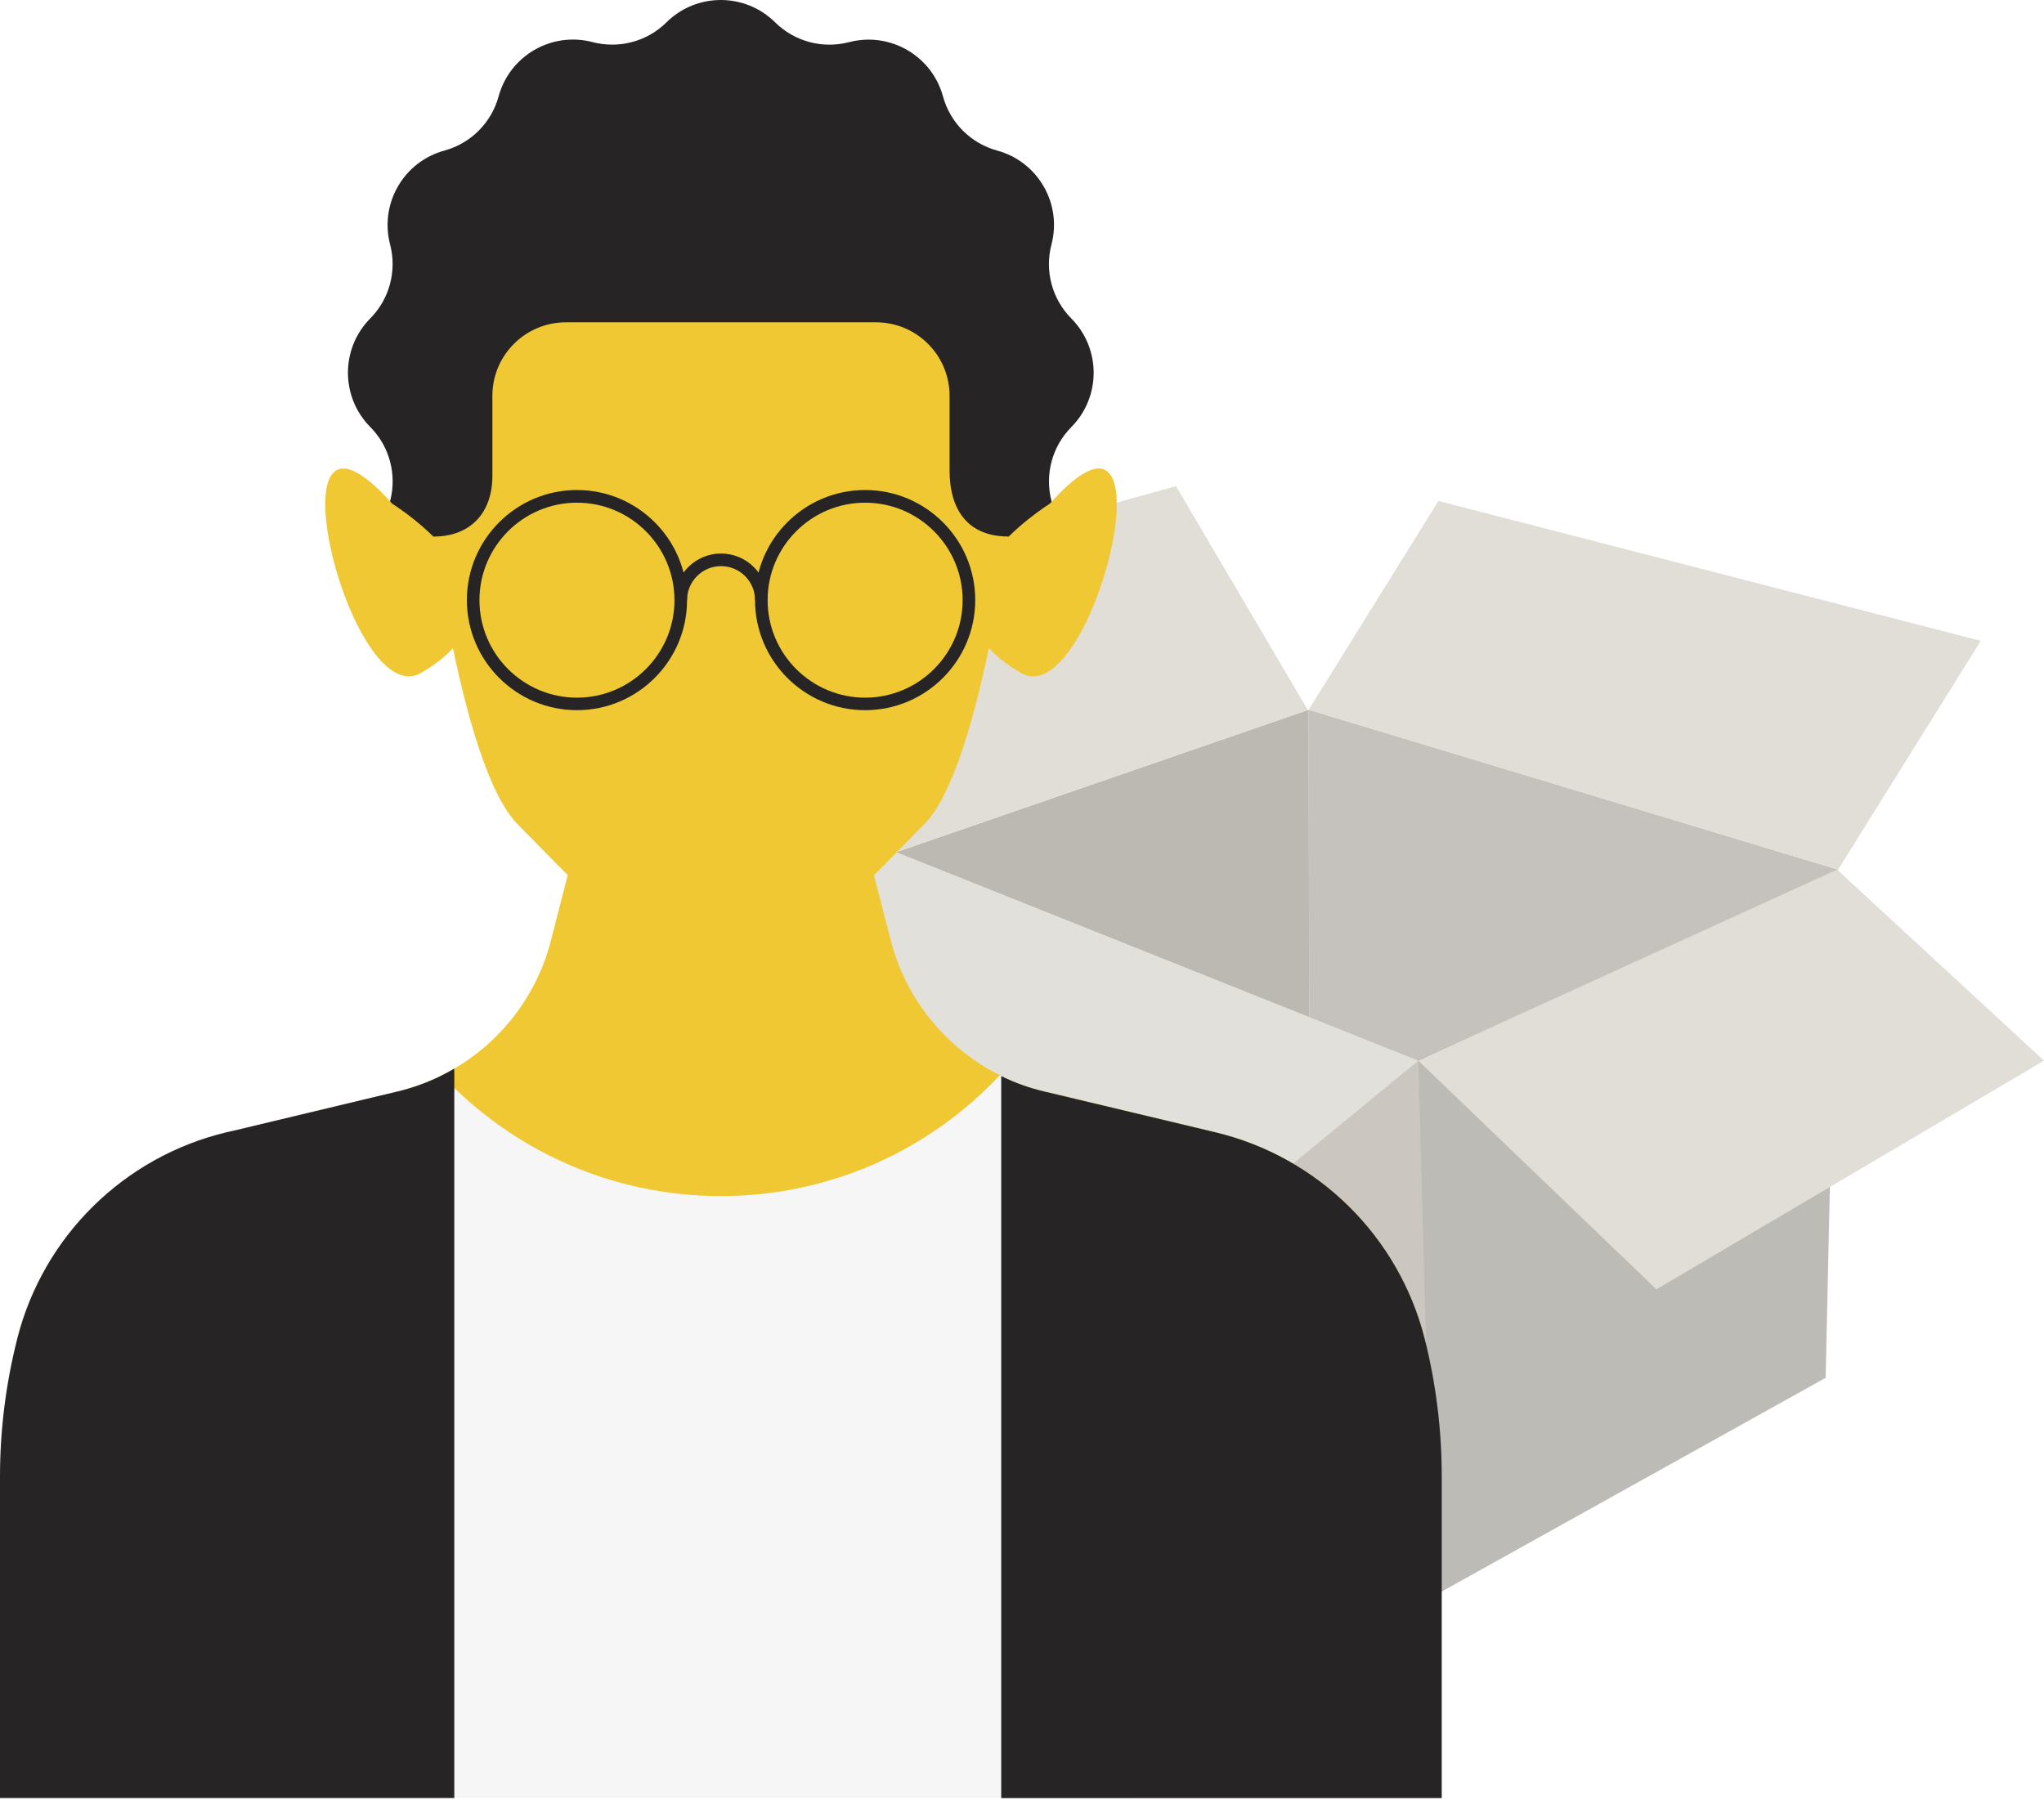
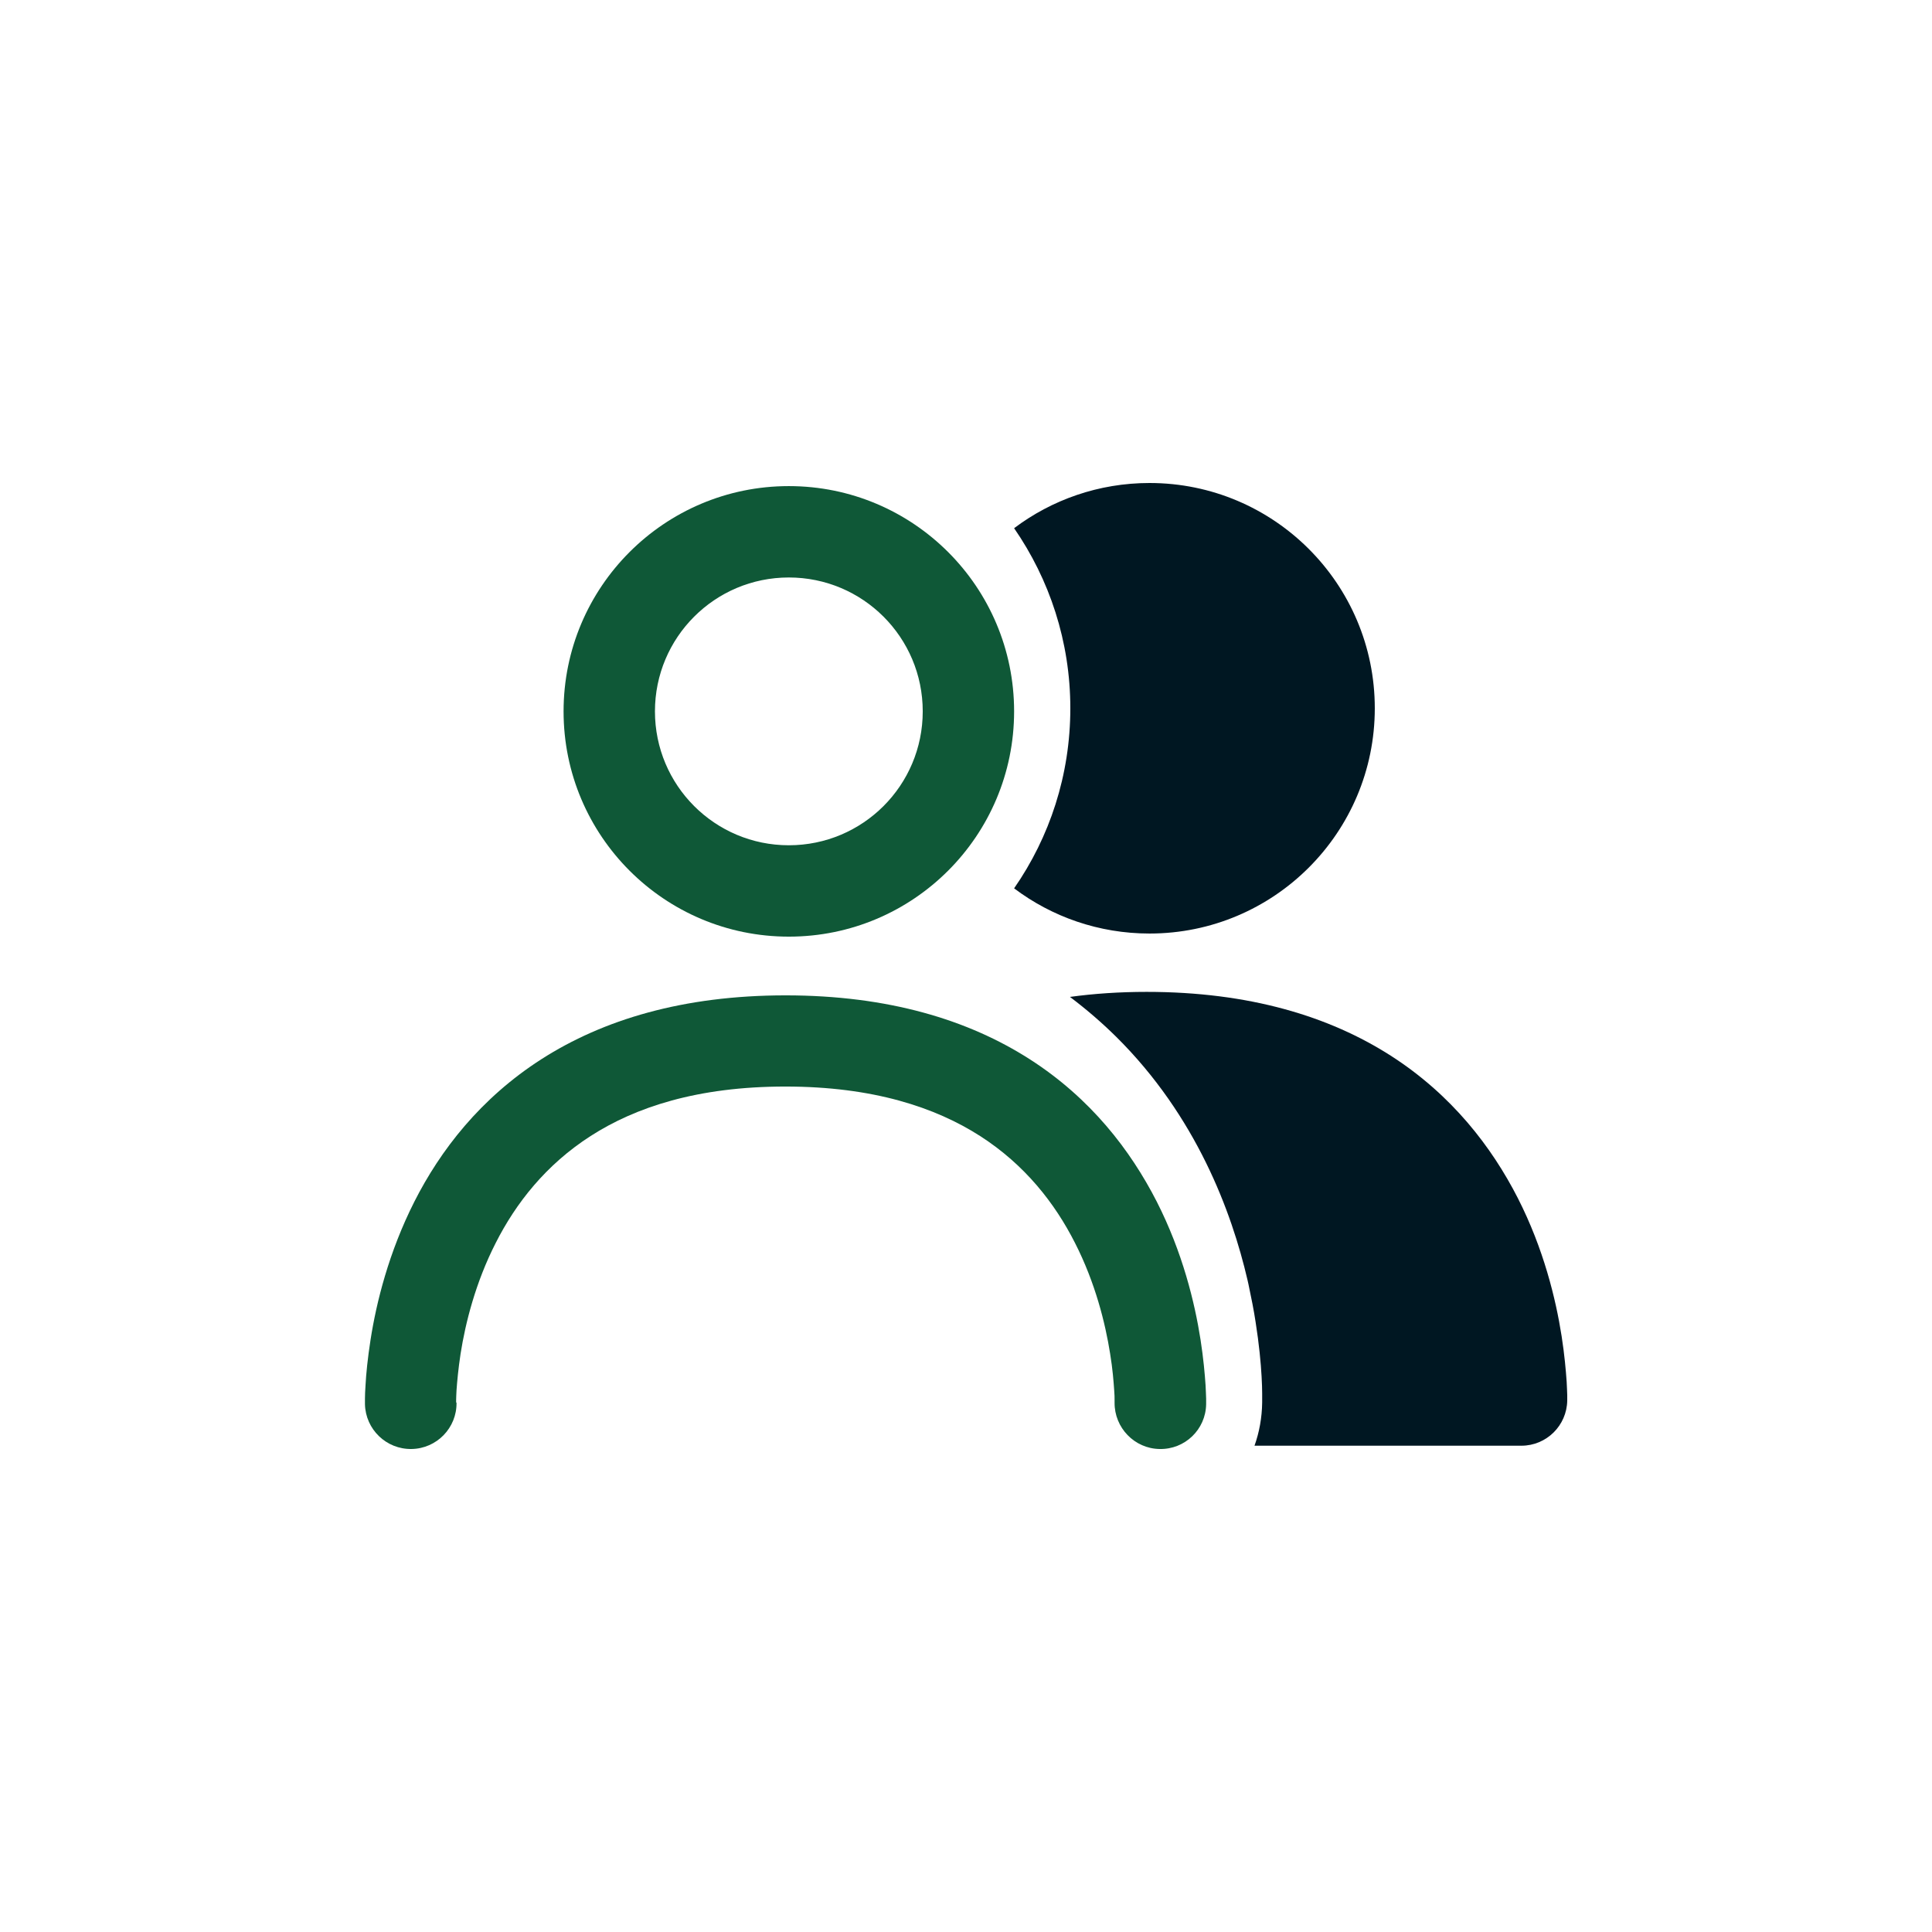
- <svg xmlns="http://www.w3.org/2000/svg" width="92" height="81" viewBox="0 0 92 81" fill="none">
-   <path d="M40.129 38.434L58.903 31.952L58.929 47.749L40.129 38.434Z" fill="#BCB9B3" />
-   <path d="M58.929 47.994L58.903 31.952L82.732 39.149L83.075 50.548L58.929 47.994Z" fill="#C5C1BC" />
-   <path d="M58.903 31.952L64.743 22.553L89.153 28.851L82.732 39.149L58.903 31.952Z" fill="#E1DDD7" />
-   <path d="M40.336 38.36L58.865 31.964L52.93 21.885L33.793 27.216L40.336 38.36Z" fill="#E1DDD7" />
-   <path d="M64.501 71.867L63.712 47.749L82.671 39.512L82.172 62.027L64.501 71.867Z" fill="#BDBBB5" />
-   <path d="M41.515 60.217L40.335 38.36L63.836 47.749L64.501 71.867L41.515 60.217Z" fill="#CBC6C0" />
-   <path d="M40.336 38.36L63.836 47.749L53.236 56.47L29.674 45.205L40.336 38.36Z" fill="#E2E0DB" />
-   <path d="M63.836 47.749L82.687 39.149L92 47.749L74.555 58.045L63.836 47.749Z" fill="#E1DDD7" />
-   <path d="M48.223 19.223L48.217 19.23C47.355 20.101 47.018 21.364 47.326 22.55C47.81 24.395 46.719 26.284 44.88 26.783C43.694 27.108 42.769 28.033 42.444 29.22C41.945 31.058 40.056 32.149 38.214 31.665H38.211C37.025 31.354 35.762 31.691 34.89 32.553L34.884 32.559C33.532 33.895 31.354 33.895 30.002 32.559L29.996 32.553C29.124 31.691 27.861 31.354 26.675 31.662H26.672C24.83 32.146 22.944 31.055 22.442 29.22C22.117 28.033 21.192 27.108 20.006 26.783C18.167 26.284 17.076 24.395 17.56 22.553C17.871 21.364 17.534 20.101 16.669 19.226L16.663 19.22C15.327 17.868 15.327 15.69 16.663 14.338L16.669 14.332C17.531 13.46 17.868 12.197 17.56 11.011C17.076 9.166 18.167 7.277 20.006 6.778C21.192 6.453 22.117 5.528 22.442 4.341C22.941 2.503 24.83 1.412 26.672 1.896H26.675C27.861 2.207 29.124 1.87 29.996 1.008L30.002 1.002C31.354 -0.334 33.532 -0.334 34.884 1.002L34.89 1.008C35.762 1.87 37.025 2.207 38.211 1.899H38.214C40.056 1.415 41.942 2.506 42.444 4.341C42.769 5.528 43.694 6.453 44.88 6.778C46.719 7.277 47.81 9.166 47.326 11.008C47.015 12.197 47.352 13.46 48.217 14.335L48.223 14.341C49.559 15.693 49.559 17.871 48.223 19.223Z" fill="#262424" />
-   <path d="M39.327 39.353C38.329 43.736 35.628 46.875 32.451 46.875C29.274 46.875 26.567 43.726 25.572 39.34L26.338 36.363L26.567 35.472H38.325L39.2 38.872L39.28 39.178L39.324 39.349L39.327 39.353Z" fill="#EFC834" />
-   <path d="M47.247 22.68C53.102 16.109 49.196 32.171 45.956 30.295C40.262 26.996 47.247 22.68 47.247 22.68Z" fill="#EFC834" />
-   <path d="M63.658 63.194C60.614 66.346 58.356 69.167 54.511 71.333C51.553 72.999 48.385 74.335 45.062 75.305C41.722 76.275 38.233 76.87 34.623 77.039C33.904 77.077 33.179 77.096 32.448 77.096C28.816 77.096 25.285 76.667 21.901 75.856C21.415 75.738 20.925 75.617 20.445 75.477C16.272 74.332 12.35 72.605 8.756 70.376C5.544 68.388 4.103 65.837 1.495 63.133L0.776 60.246C1.95 55.65 5.572 52.078 10.19 50.974L10.699 50.857L16.361 49.502L17.906 49.133C18.558 48.974 19.182 48.754 19.77 48.468C19.996 48.36 20.225 48.236 20.438 48.112C20.692 47.966 20.937 47.806 21.176 47.635C21.653 47.294 22.098 46.91 22.502 46.483C23.584 45.345 24.385 43.939 24.792 42.358L25.393 40.024L25.552 39.394L25.565 39.343L26.335 36.366L26.561 35.476H38.322L39.2 38.876L39.28 39.181L39.324 39.349L39.33 39.388L39.496 40.024L40.097 42.352C40.657 44.518 41.958 46.369 43.72 47.628C44.139 47.934 44.591 48.207 45.062 48.433C45.669 48.732 46.309 48.967 46.983 49.123L48.411 49.464L54.702 50.965C59.32 52.068 62.943 55.64 64.116 60.236L63.655 63.184L63.658 63.194Z" fill="#EFC834" />
-   <path d="M39.327 39.353C38.329 43.736 35.628 46.875 32.451 46.875C29.274 46.875 26.567 43.726 25.572 39.34L26.338 36.363L26.567 35.472H38.325L39.2 38.872L39.28 39.178L39.324 39.349L39.327 39.353Z" fill="#EFC834" />
-   <path d="M17.658 22.68C11.803 16.109 15.709 32.171 18.95 30.295C24.643 26.996 17.658 22.68 17.658 22.68Z" fill="#EFC834" />
-   <path d="M46.073 17.948C46.073 18.447 46.044 18.934 45.987 19.42C45.965 19.665 45.892 20.362 45.771 21.341C45.676 22.124 45.548 23.087 45.392 24.153L45.386 24.159C45.192 25.492 44.944 26.98 44.648 28.479C44.642 28.494 44.642 28.517 44.636 28.536C43.917 32.181 42.902 35.806 41.576 37.13C40.081 38.624 38.879 39.986 37.508 40.965C36.137 41.951 34.601 42.565 32.448 42.565C30.294 42.565 28.758 41.954 27.387 40.965C26.023 39.986 24.814 38.624 23.32 37.13C21.993 35.803 20.979 32.171 20.254 28.532V28.526C20.254 28.526 20.247 28.513 20.247 28.51C20.158 28.04 20.072 27.569 19.986 27.105C19.951 26.91 19.92 26.72 19.885 26.526C19.741 25.708 19.617 24.91 19.506 24.163C19.099 21.402 18.899 19.322 18.899 19.322C18.854 18.873 18.832 18.415 18.832 17.951C18.832 17.833 18.832 17.712 18.838 17.595C18.867 16.523 19.013 15.48 19.28 14.484C19.293 14.44 19.303 14.395 19.315 14.347C20.829 8.816 25.743 4.685 31.672 4.354C31.933 4.338 32.187 4.332 32.454 4.332C36.217 4.332 39.623 5.855 42.088 8.323C44.219 10.448 45.647 13.282 45.994 16.44C46.051 16.939 46.08 17.442 46.08 17.954L46.073 17.948Z" fill="#EFC834" />
-   <path d="M46.471 18.053C46.471 18.565 46.442 19.067 46.382 19.57C46.359 19.821 46.283 20.537 46.159 21.548C46.06 22.353 45.392 24.153 45.392 24.153C43.583 24.153 42.74 22.979 42.74 21.173V17.82C42.74 15.992 41.258 14.51 39.429 14.51H25.473C23.644 14.51 22.162 15.992 22.162 17.82V21.424C22.162 23.094 21.173 24.156 19.503 24.156L18.504 19.462C18.457 19 18.434 18.53 18.434 18.049C18.434 17.925 18.434 17.805 18.441 17.68C18.469 16.577 18.622 15.505 18.895 14.478C18.908 14.43 18.918 14.386 18.93 14.338C20.489 8.645 25.543 4.395 31.643 4.055C31.91 4.039 32.174 4.033 32.448 4.033C36.322 4.033 39.827 5.601 42.361 8.139C44.553 10.327 46.025 13.241 46.379 16.491C46.436 17.003 46.468 17.525 46.468 18.049L46.471 18.053Z" fill="#262424" />
-   <path d="M34.591 30.196C34.591 31.137 33.634 31.898 32.448 31.898C31.261 31.898 30.31 31.137 30.31 30.196C30.31 30.085 30.323 29.97 30.355 29.865C30.543 30.648 31.408 31.236 32.448 31.236C33.488 31.236 34.359 30.644 34.544 29.865C34.579 29.97 34.588 30.081 34.588 30.196H34.591Z" fill="#EFC834" />
-   <path d="M64.11 60.252C62.943 55.65 59.32 52.078 54.702 50.974L53.455 50.679L48.325 49.454L47.231 49.193L46.983 49.13C46.286 48.964 45.621 48.716 44.998 48.411C41.859 51.754 37.397 53.846 32.445 53.846C27.492 53.846 23.03 51.754 19.891 48.411C19.268 48.723 18.6 48.967 17.906 49.13L17.595 49.203L16.37 49.499L11.37 50.688L10.187 50.971C5.569 52.075 1.946 55.647 0.773 60.249L1.492 63.13C4.341 66.088 6.094 68.83 9.666 70.923C11.898 72.233 14.258 73.353 16.717 74.269V80.945H50.933V73.136C52.38 72.484 53.789 71.762 55.15 70.967C58.744 68.871 60.783 66.174 63.655 63.197L64.11 60.249V60.252Z" fill="#F6F6F6" />
-   <path d="M25.969 31.971C23.237 31.971 21.014 29.747 21.014 27.015C21.014 24.283 23.237 22.06 25.969 22.06C28.701 22.06 30.924 24.283 30.924 27.015C30.924 29.747 28.701 31.971 25.969 31.971ZM25.969 22.63C23.549 22.63 21.58 24.598 21.58 27.019C21.58 29.439 23.549 31.408 25.969 31.408C28.389 31.408 30.358 29.439 30.358 27.019C30.358 24.598 28.389 22.63 25.969 22.63Z" fill="#262424" />
-   <path d="M38.939 31.971C36.207 31.971 33.984 29.747 33.984 27.015C33.984 24.283 36.207 22.06 38.939 22.06C41.671 22.06 43.895 24.283 43.895 27.015C43.895 29.747 41.671 31.971 38.939 31.971ZM38.939 22.63C36.519 22.63 34.55 24.598 34.55 27.019C34.55 29.439 36.519 31.408 38.939 31.408C41.36 31.408 43.328 29.439 43.328 27.019C43.328 24.598 41.36 22.63 38.939 22.63Z" fill="#262424" />
-   <path d="M34.55 27.015H33.984C33.984 26.173 33.297 25.486 32.454 25.486C31.611 25.486 30.924 26.173 30.924 27.015H30.358C30.358 25.858 31.3 24.919 32.454 24.919C33.609 24.919 34.55 25.861 34.55 27.015Z" fill="#262424" />
-   <path d="M19.776 48.468C19.188 48.751 18.565 48.974 17.913 49.133L16.367 49.502L10.706 50.857L10.197 50.974C5.579 52.078 1.956 55.65 0.782 60.246C0.264 62.278 0 64.371 0 66.467V80.945H20.448V48.109C20.231 48.233 20.006 48.357 19.78 48.465L19.776 48.468Z" fill="#262424" />
-   <path d="M64.12 60.246C62.946 55.65 59.323 52.078 54.705 50.974L48.414 49.473L46.986 49.133C46.312 48.974 45.672 48.742 45.065 48.443V80.948H64.892V66.454C64.892 64.361 64.632 62.275 64.12 60.246Z" fill="#262424" />
+ <svg xmlns="http://www.w3.org/2000/svg" width="61" height="61" viewBox="0 0 61 61" fill="none">
+   <path d="M17.794 22.46C17.794 18.532 20.978 15.348 24.906 15.348C28.835 15.348 32.019 18.532 32.019 22.46C32.019 26.389 28.835 29.573 24.906 29.573C20.978 29.573 17.794 26.389 17.794 22.46ZM24.906 18.233C22.57 18.233 20.679 20.124 20.679 22.46C20.679 24.797 22.57 26.688 24.906 26.688C27.243 26.688 29.134 24.797 29.134 22.46C29.134 20.124 27.243 18.233 24.906 18.233Z" fill="#0F5837" />
+   <path d="M14.414 44.286C14.427 45.079 13.792 45.738 12.993 45.75C12.194 45.762 11.541 45.128 11.523 44.335V44.329V44.316V44.28C11.523 44.249 11.523 44.207 11.523 44.158C11.523 44.054 11.529 43.914 11.541 43.737C11.559 43.383 11.608 42.889 11.7 42.297C11.883 41.126 12.273 39.54 13.085 37.936C13.902 36.325 15.165 34.678 17.098 33.44C19.032 32.202 21.557 31.427 24.803 31.427C28.048 31.427 30.573 32.202 32.507 33.44C34.441 34.678 35.697 36.325 36.521 37.936C37.338 39.54 37.722 41.126 37.905 42.297C37.997 42.889 38.04 43.383 38.064 43.737C38.076 43.914 38.076 44.054 38.082 44.158C38.082 44.207 38.082 44.249 38.082 44.28V44.316V44.329V44.335C38.07 45.134 37.411 45.768 36.612 45.75C35.819 45.738 35.185 45.079 35.191 44.286V44.243V44.201C35.191 44.133 35.191 44.03 35.179 43.896C35.16 43.621 35.13 43.225 35.051 42.743C34.898 41.773 34.581 40.498 33.94 39.241C33.306 37.991 32.361 36.777 30.945 35.868C29.536 34.965 27.572 34.306 24.797 34.306C22.021 34.306 20.063 34.959 18.648 35.868C17.233 36.777 16.287 37.991 15.653 39.241C15.012 40.498 14.695 41.773 14.542 42.743C14.469 43.225 14.433 43.627 14.414 43.896C14.408 44.03 14.402 44.133 14.402 44.201C14.402 44.231 14.402 44.255 14.402 44.268V44.28L14.414 44.286Z" fill="#0F5837" />
+   <path d="M39.607 45.652C39.76 45.225 39.845 44.762 39.851 44.28V44.268V44.243V44.188V44.176C39.851 44.127 39.851 44.072 39.851 43.999C39.851 43.859 39.845 43.682 39.833 43.462C39.809 43.029 39.754 42.438 39.644 41.742C39.589 41.376 39.51 40.98 39.418 40.547C39.406 40.504 39.4 40.455 39.388 40.413C38.887 38.259 37.771 35.24 35.24 32.733C34.788 32.287 34.3 31.866 33.782 31.476C34.538 31.372 35.349 31.317 36.203 31.317C39.449 31.317 41.974 32.092 43.908 33.33C45.841 34.569 47.098 36.216 47.922 37.826C48.739 39.43 49.123 41.016 49.306 42.188C49.398 42.779 49.44 43.273 49.465 43.627C49.477 43.804 49.477 43.944 49.483 44.048C49.483 44.097 49.483 44.14 49.483 44.17V44.207V44.219C49.471 45.012 48.824 45.646 48.037 45.646H39.607V45.652Z" fill="#001722" />
+   <path d="M33.794 22.363C33.794 24.473 33.141 26.431 32.019 28.048C33.208 28.945 34.691 29.475 36.295 29.475C40.223 29.475 43.407 26.291 43.407 22.363C43.407 18.434 40.223 15.25 36.295 15.25C34.691 15.25 33.208 15.781 32.019 16.677C33.135 18.294 33.794 20.252 33.794 22.363Z" fill="#001722" />
</svg>
